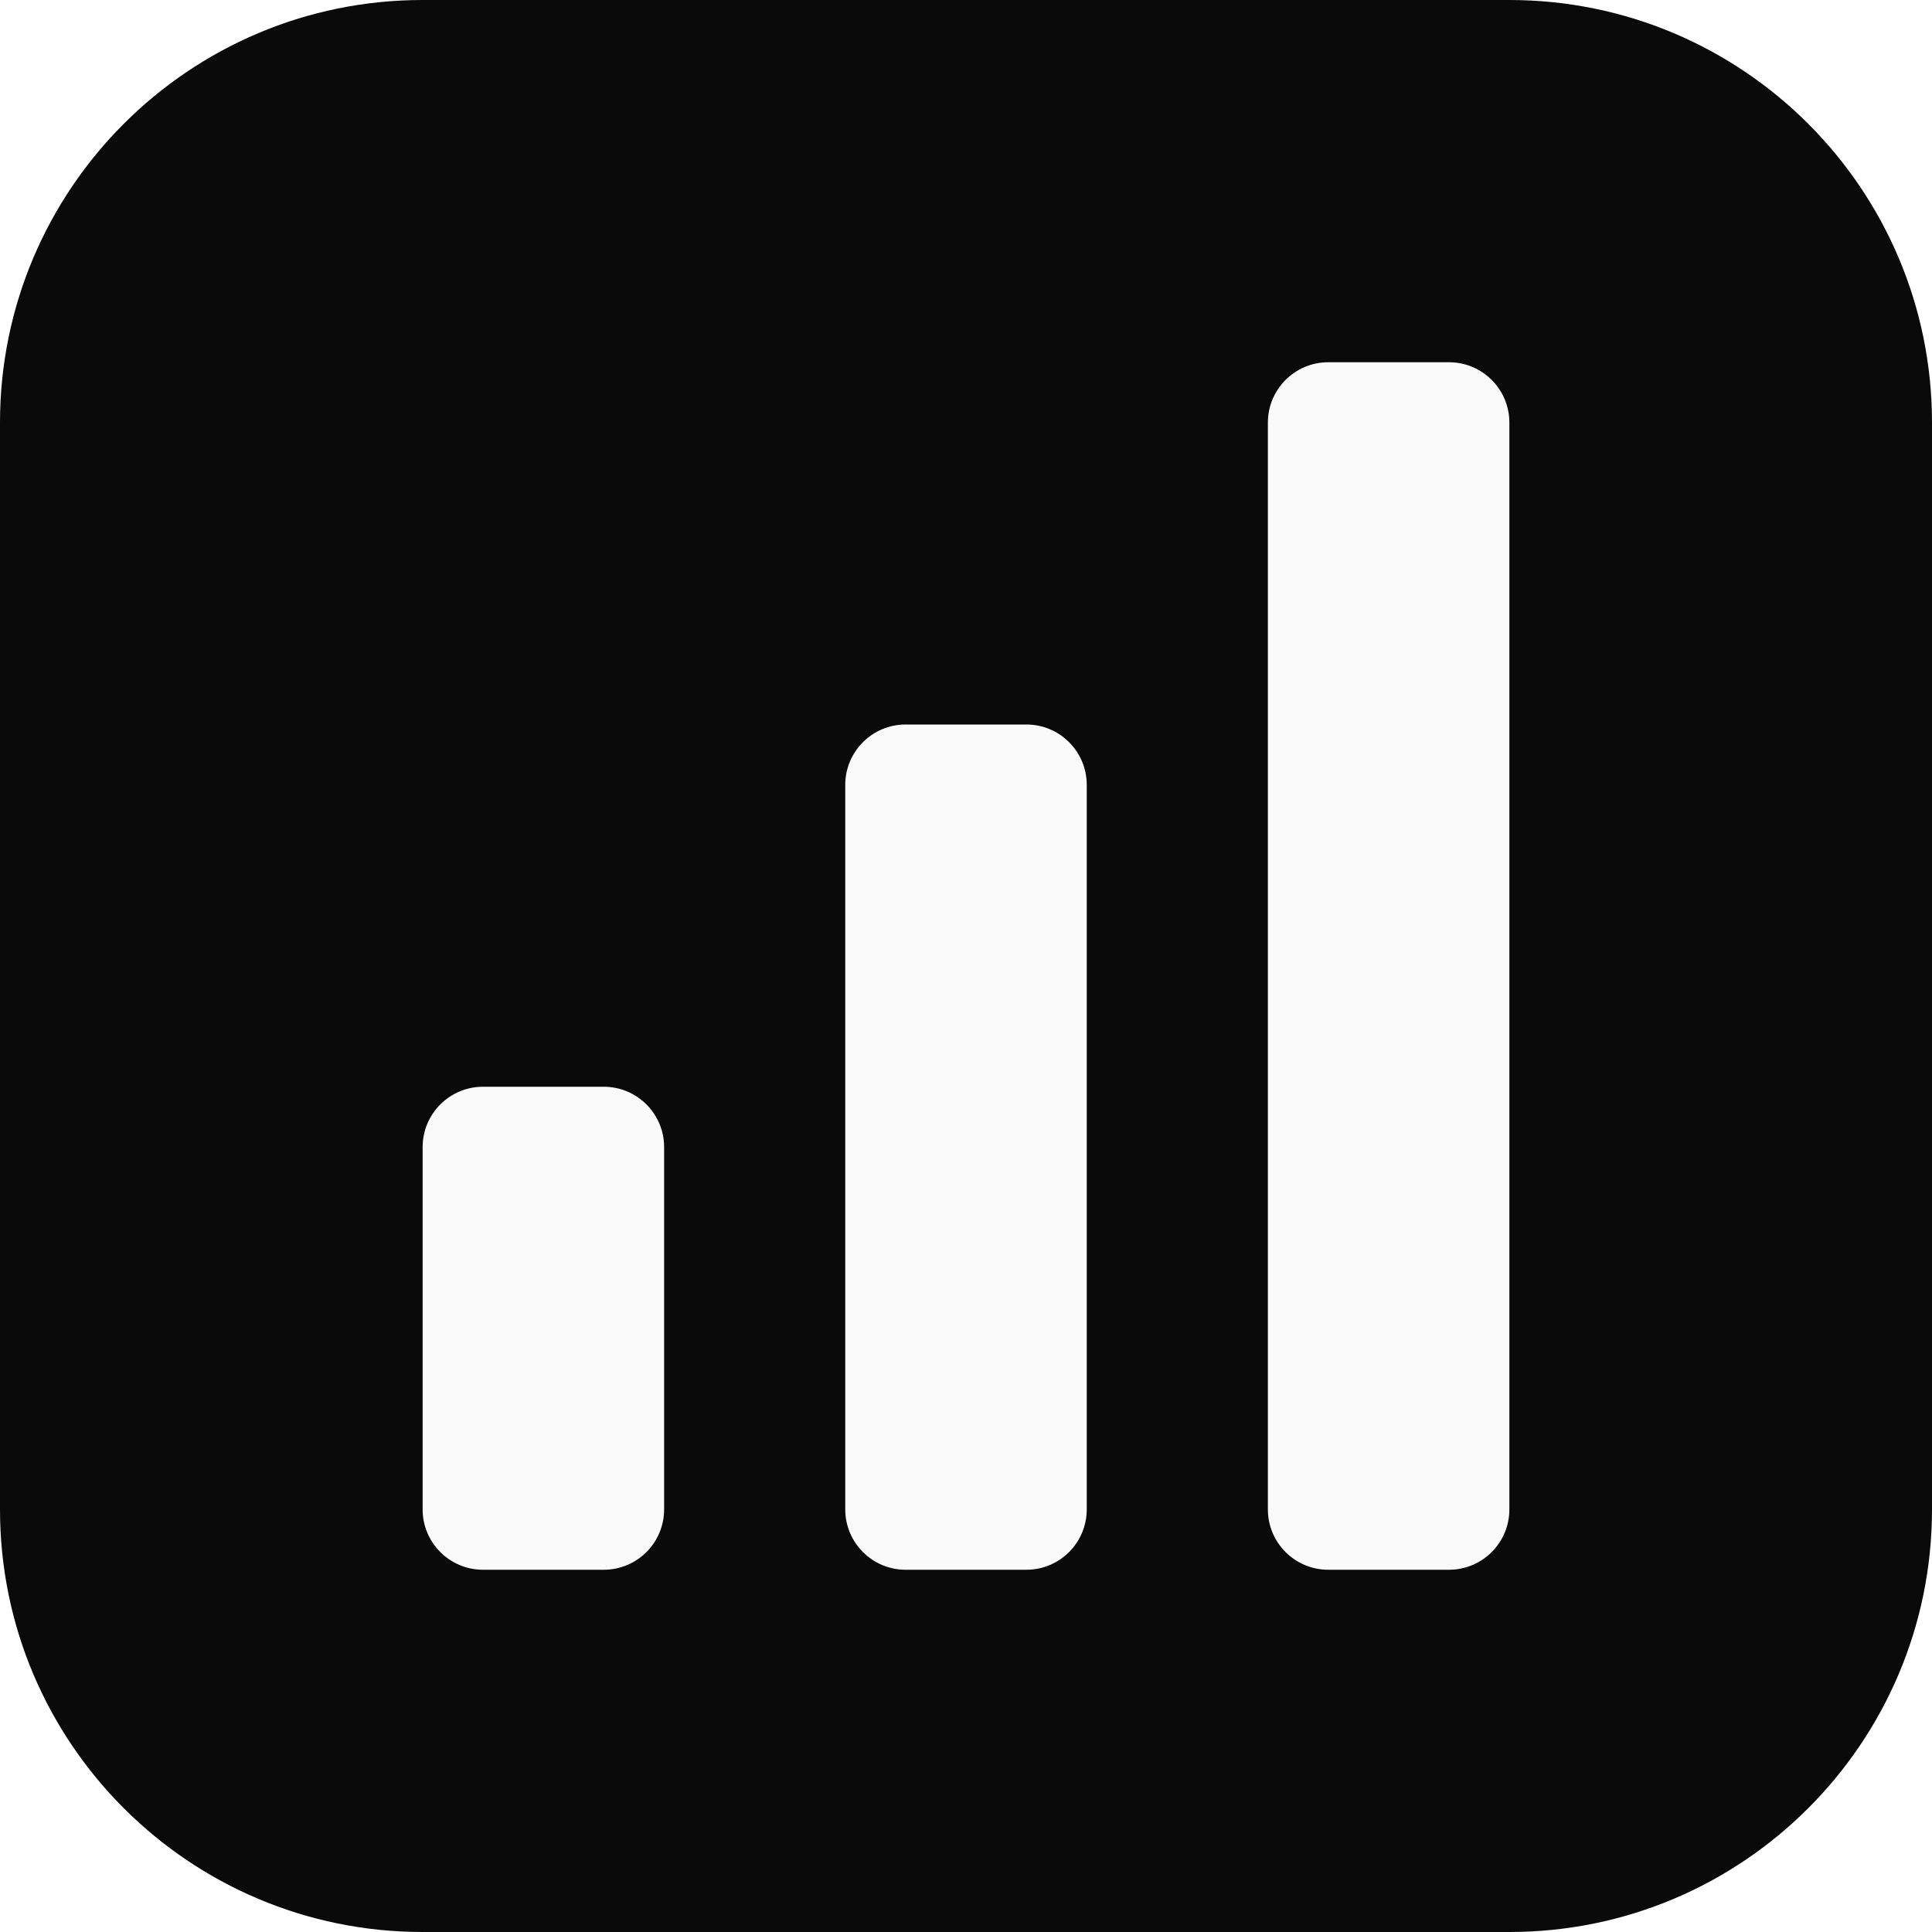
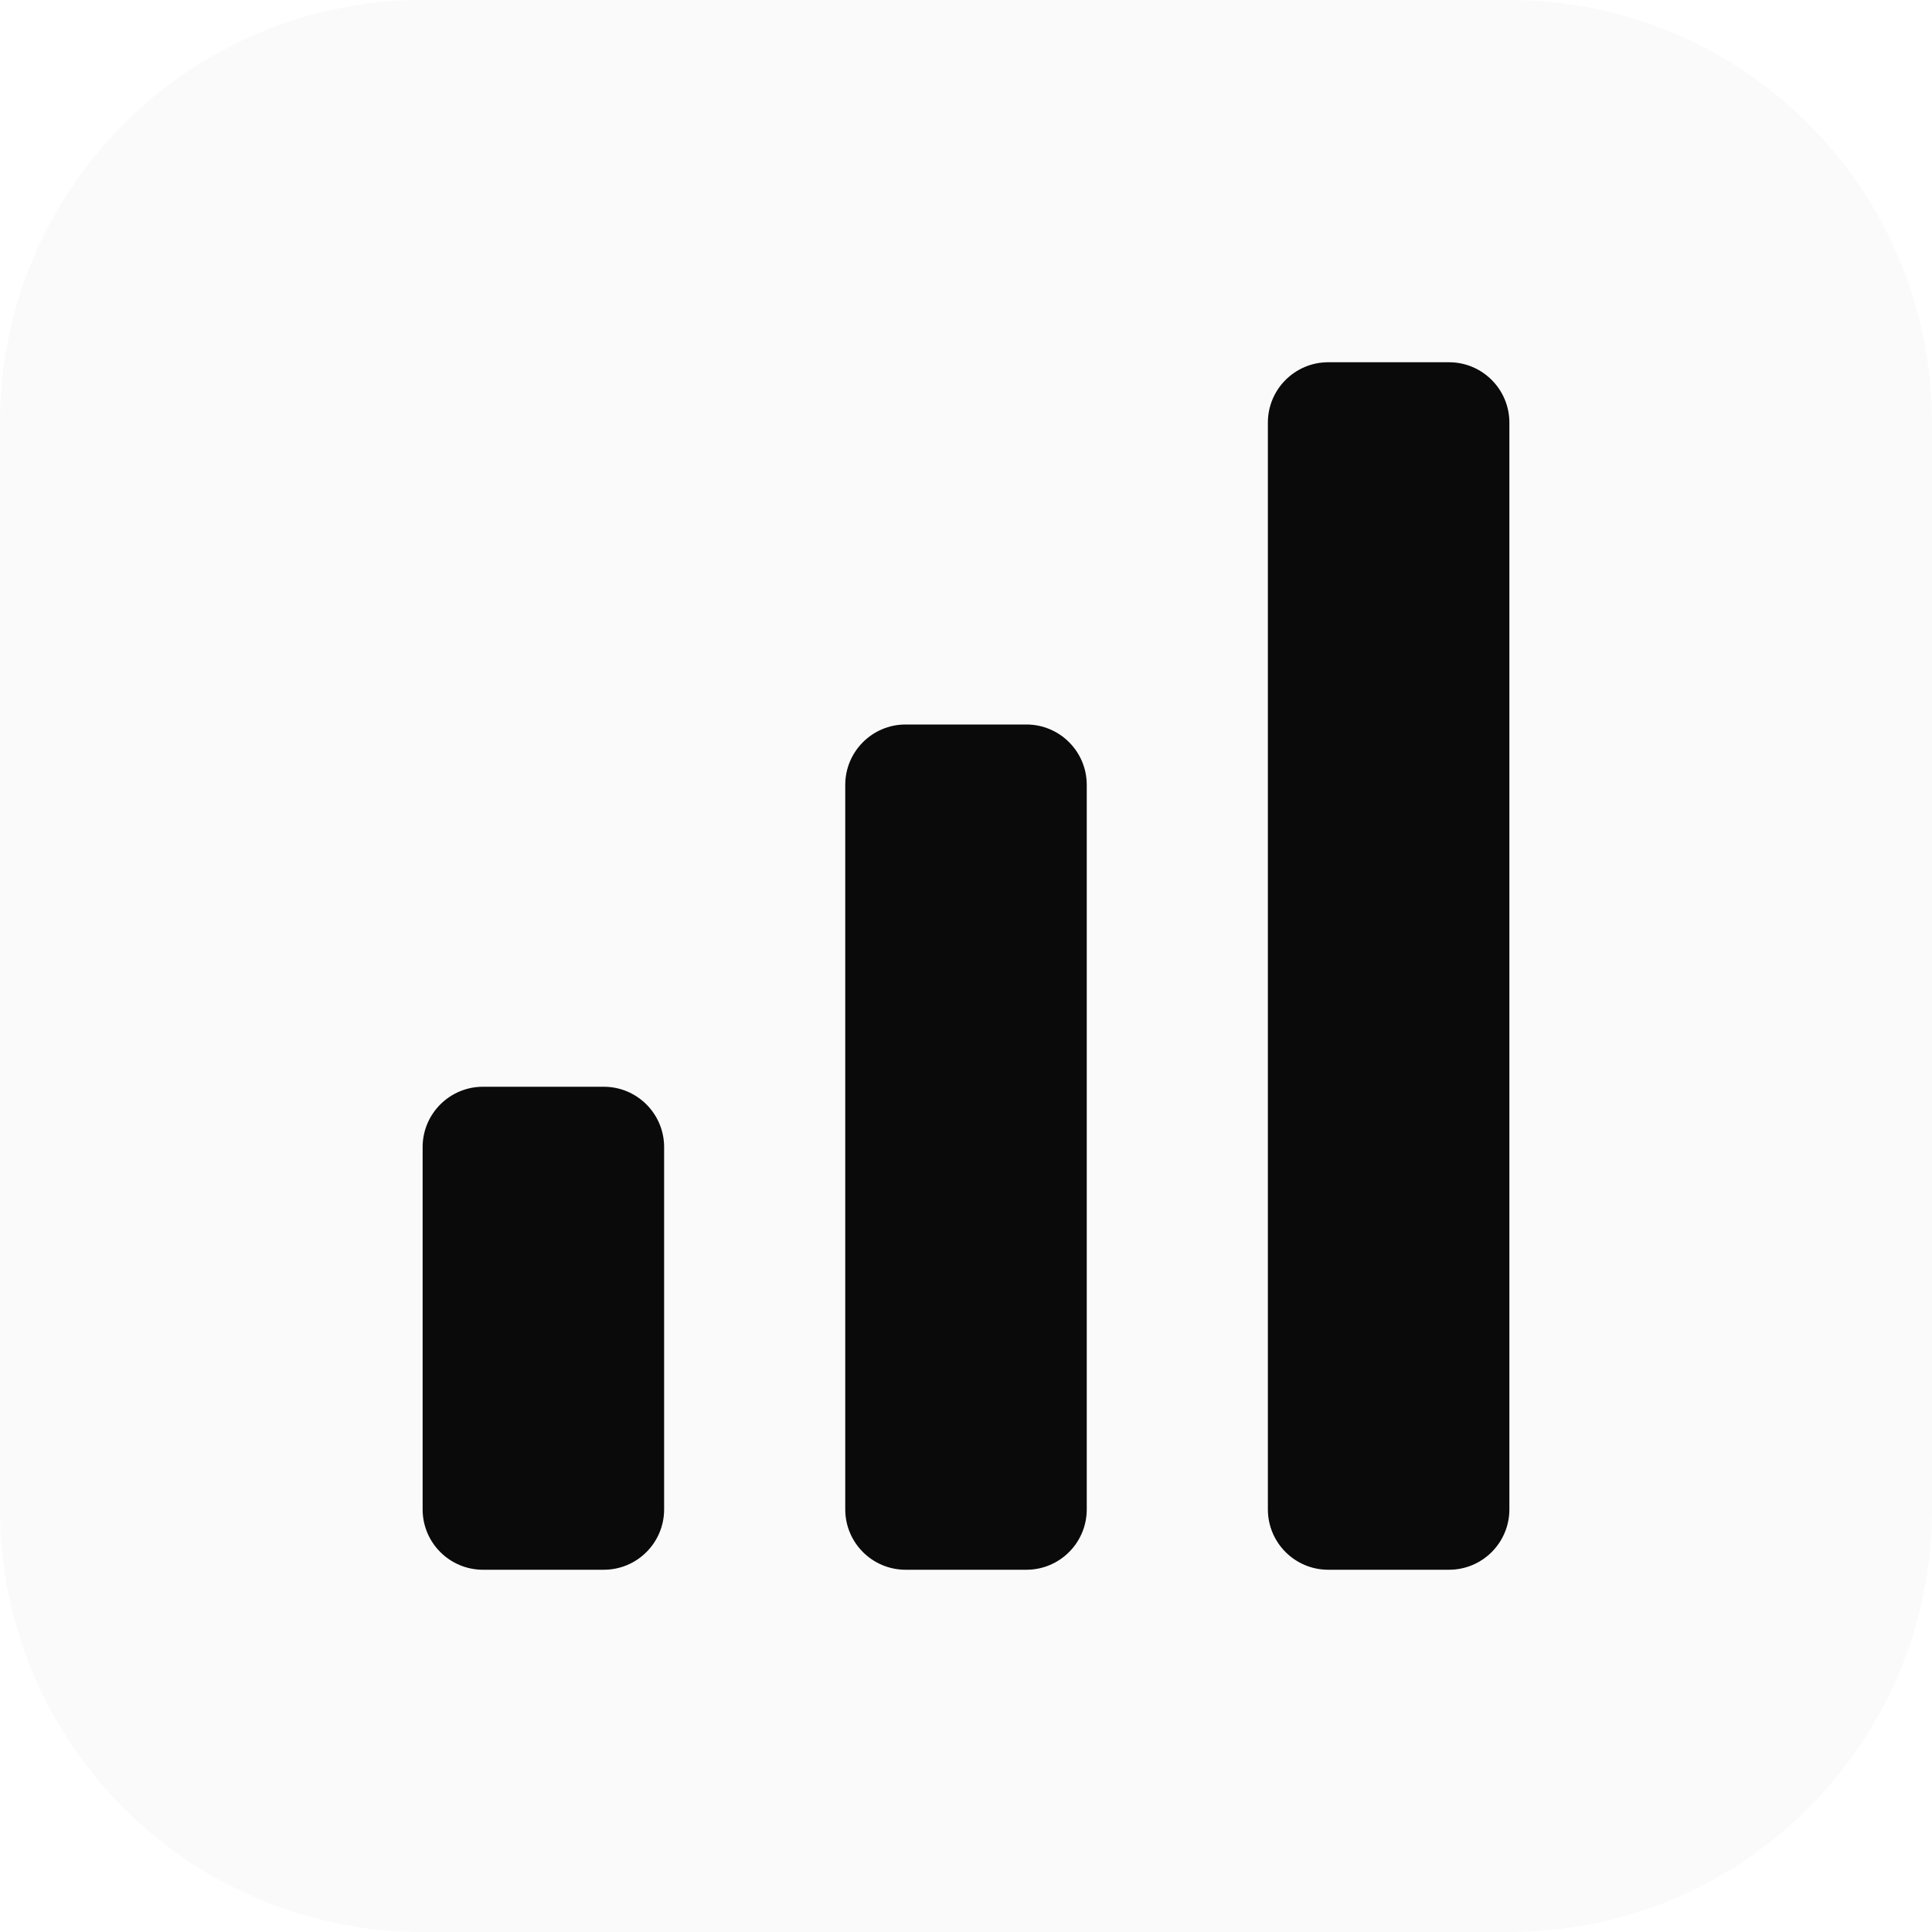
<svg xmlns="http://www.w3.org/2000/svg" viewBox="0 0 32 32" width="32" height="32">
-   <rect fill="#0a0a0a" width="32" height="32" rx="7" />
-   <rect fill="#fafafa" x="7" y="18" width="4" height="8" rx="1" />
-   <rect fill="#fafafa" x="14" y="12" width="4" height="14" rx="1" />
-   <rect fill="#fafafa" x="21" y="6" width="4" height="20" rx="1" />
+   <rect fill="#fafafa" width="32" height="32" rx="7" />
+   <rect fill="#0a0a0a" x="7" y="18" width="4" height="8" rx="1" />
+   <rect fill="#0a0a0a" x="14" y="12" width="4" height="14" rx="1" />
+   <rect fill="#0a0a0a" x="21" y="6" width="4" height="20" rx="1" />
</svg>
